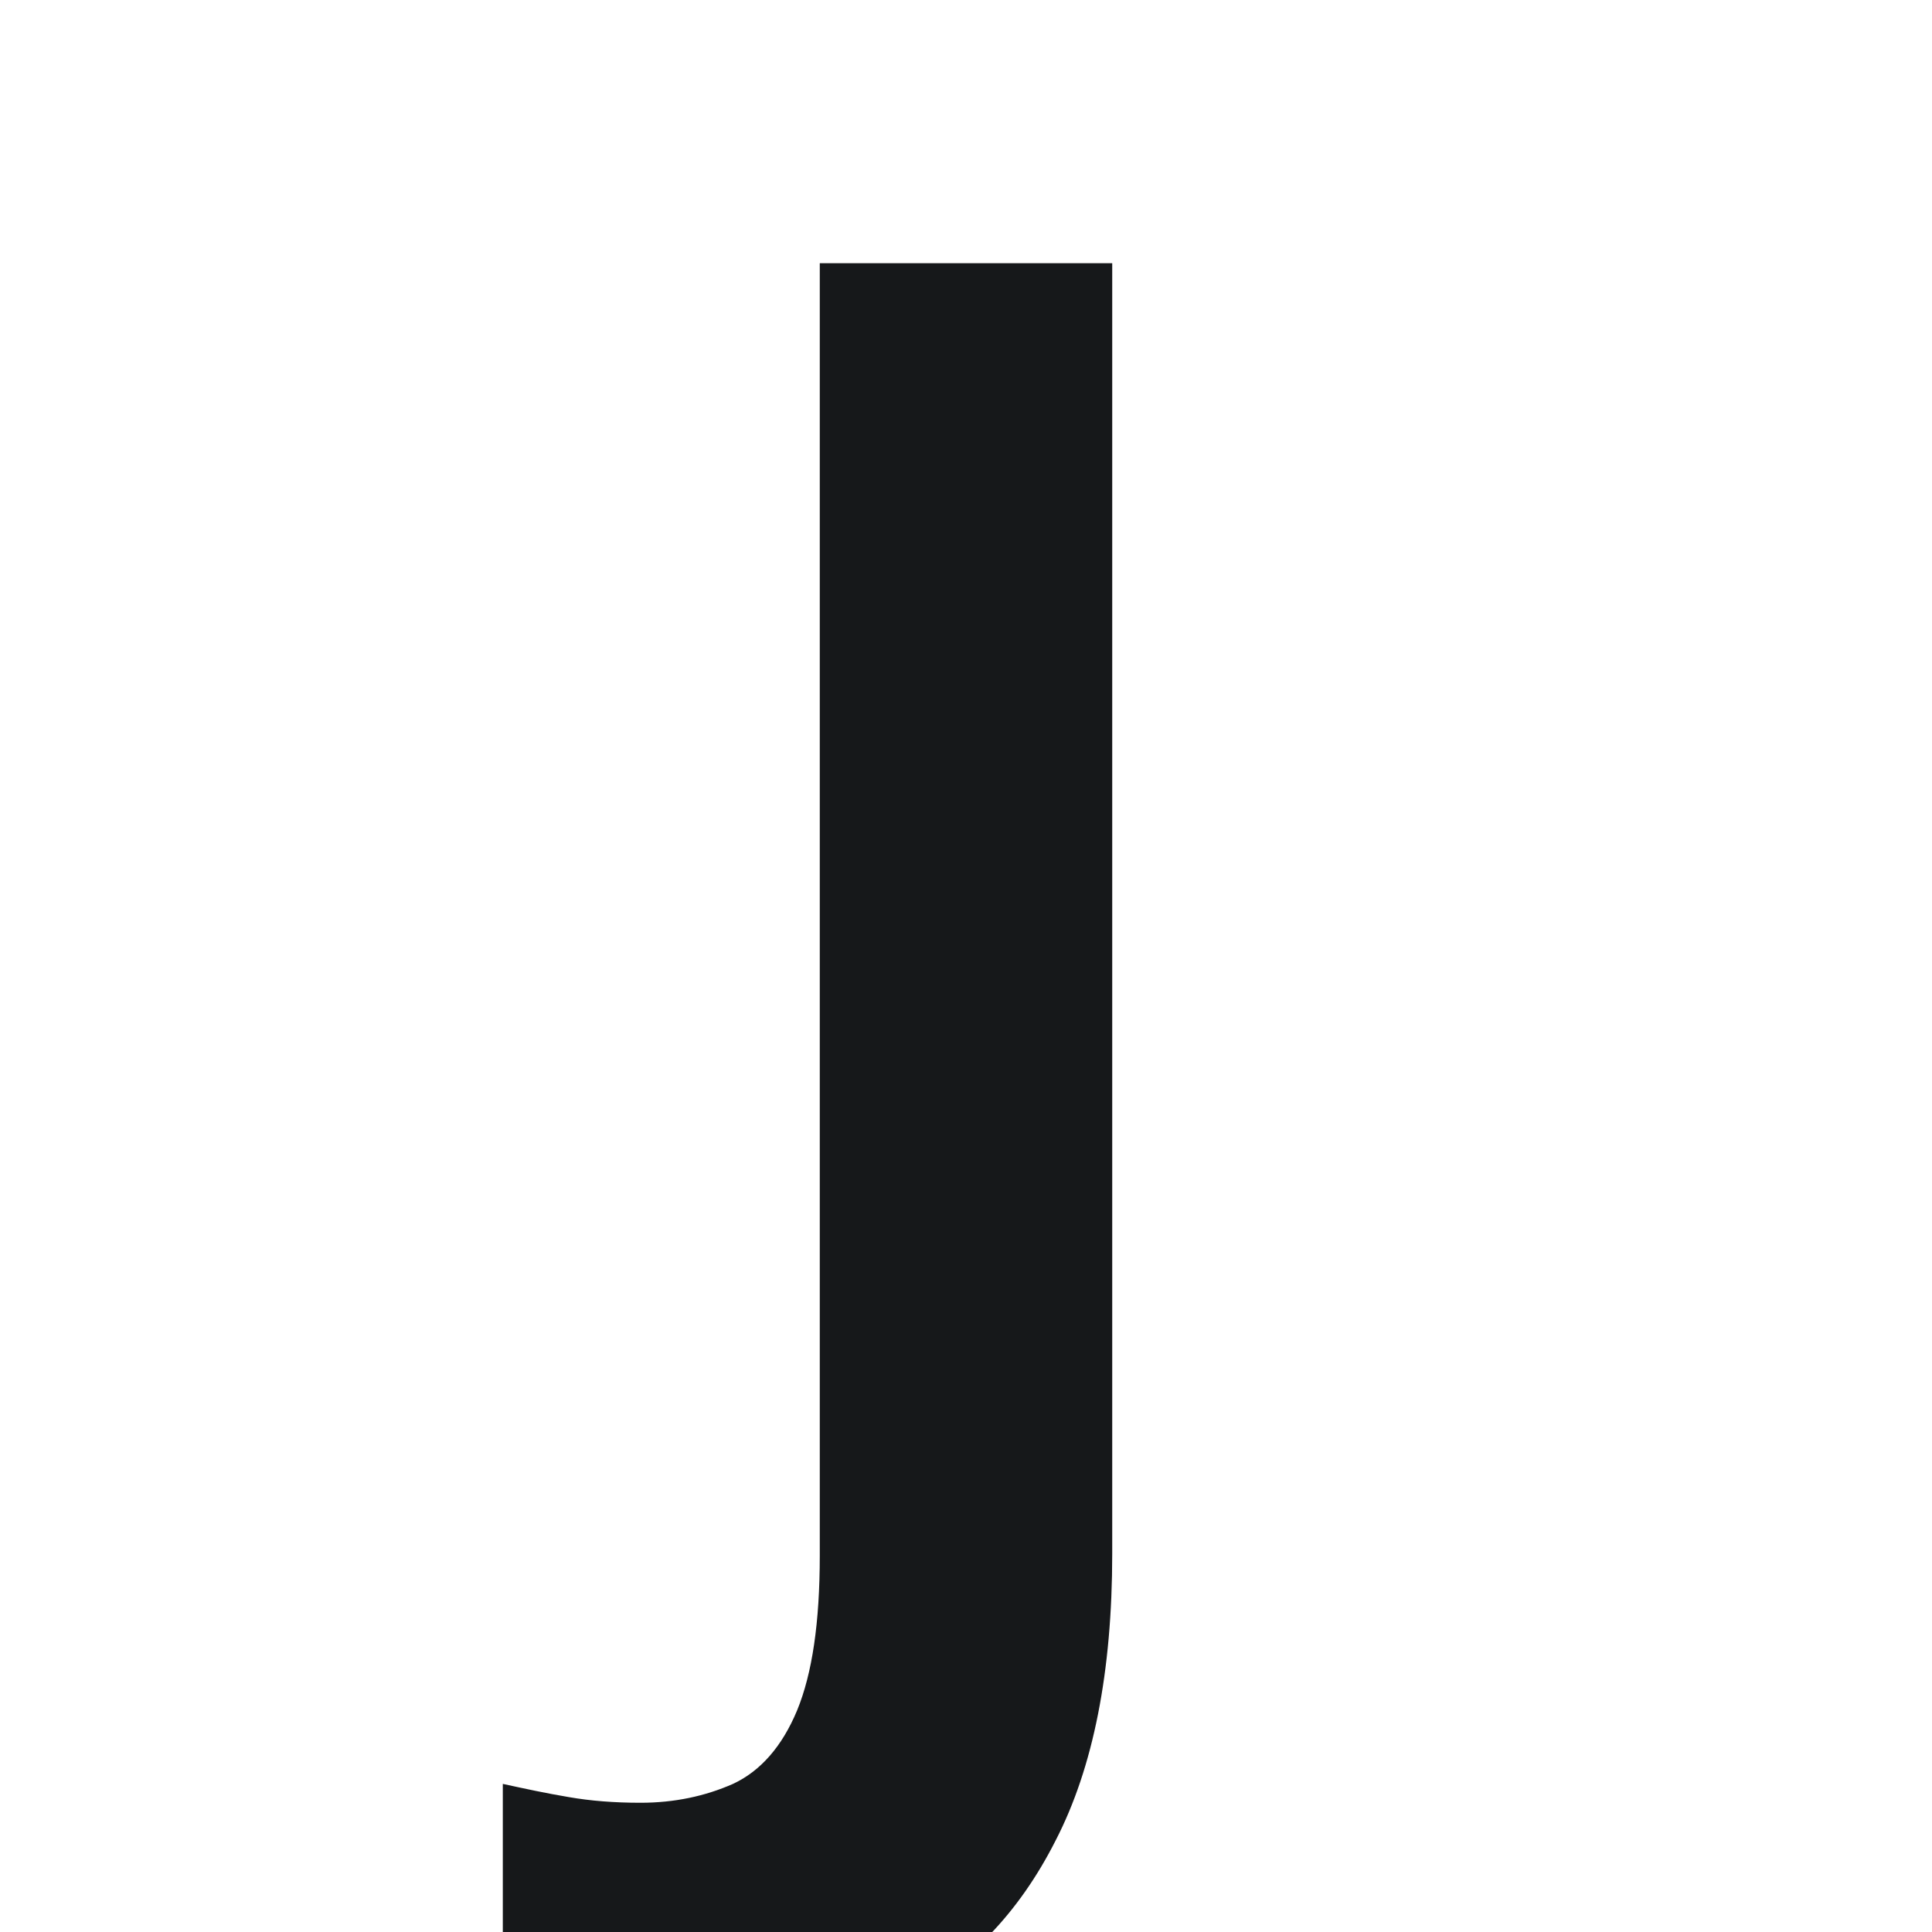
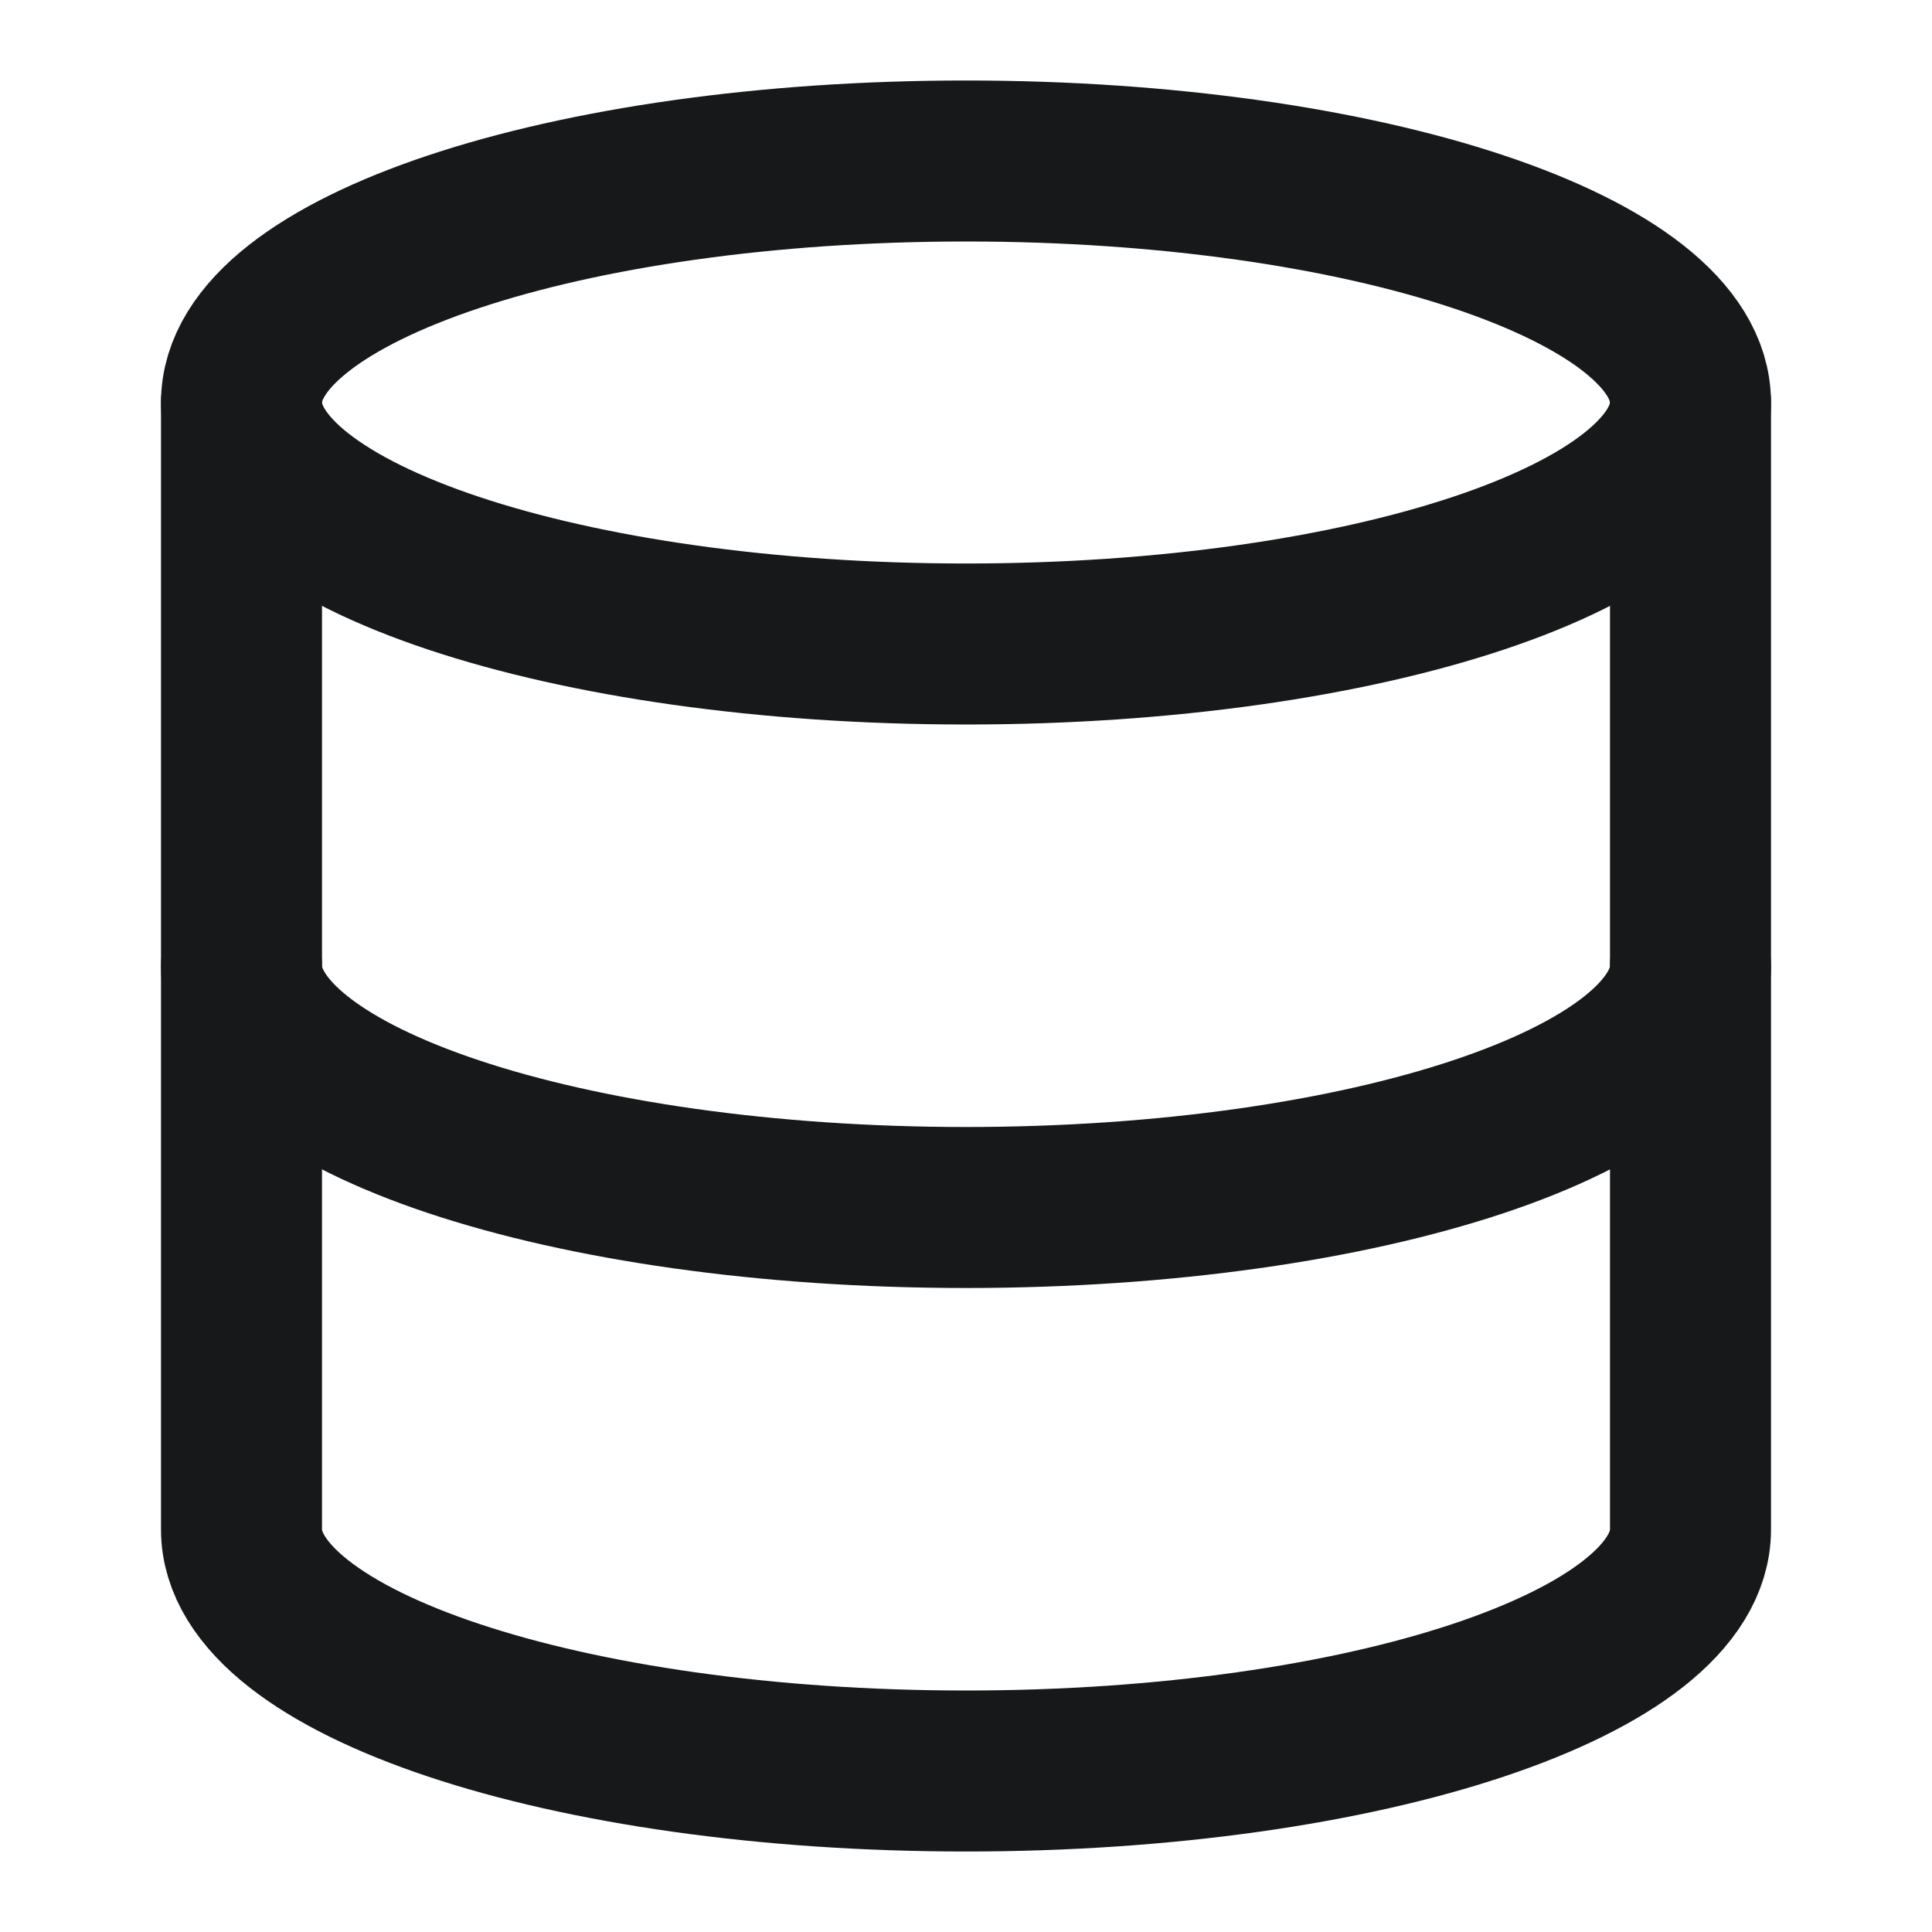
<svg xmlns="http://www.w3.org/2000/svg" id="iconce.com" width="16" height="16" viewBox="0 0 16 16" fill="none">
  <defs>
    <linearGradient id="r5" gradientUnits="userSpaceOnUse" gradientTransform="rotate(45)" style="transform-origin:center center">
-       <stop stop-color="#ffffff00" />
+       <stop stop-color="#FFFFFF00" />
      <stop offset="1" stop-color="#3F5EFB" />
    </linearGradient>
    <radialGradient id="r6" cx="0" cy="0" r="1" gradientUnits="userSpaceOnUse" gradientTransform="translate(256) rotate(90) scale(512)">
      <stop stop-color="white" />
      <stop offset="1" stop-color="white" stop-opacity="0" />
    </radialGradient>
  </defs>
-   <rect id="r4" width="16" height="16" x="0" y="0" rx="64" fill="#ffffff00" stroke="#16181a00" stroke-width="0" stroke-opacity="100%" paint-order="stroke" />
-   <text x="50%" y="50%" font-size="16" font-weight="600" fill="#16181a" font-family="sans-serif" text-anchor="middle" dy="0.35em">J</text>
+   <rect id="r4" width="16" height="16" x="0" y="0" rx="64" fill="#FFFFFF00" stroke="#16181A00" stroke-width="0" stroke-opacity="100%" paint-order="stroke" />
+   <svg width="16" height="16" viewBox="0 0 24 24" fill="none" stroke="#16181A" stroke-width="2" stroke-linecap="round" stroke-linejoin="round" class="text-white" alignment-baseline="middle" x="0" y="0">
+     <ellipse cx="12" cy="5" rx="9" ry="3" />
+     <path d="M3 5V19A9 3 0 0 0 21 19V5" />
+     <path d="M3 12A9 3 0 0 0 21 12" />
+   </svg>
</svg>
